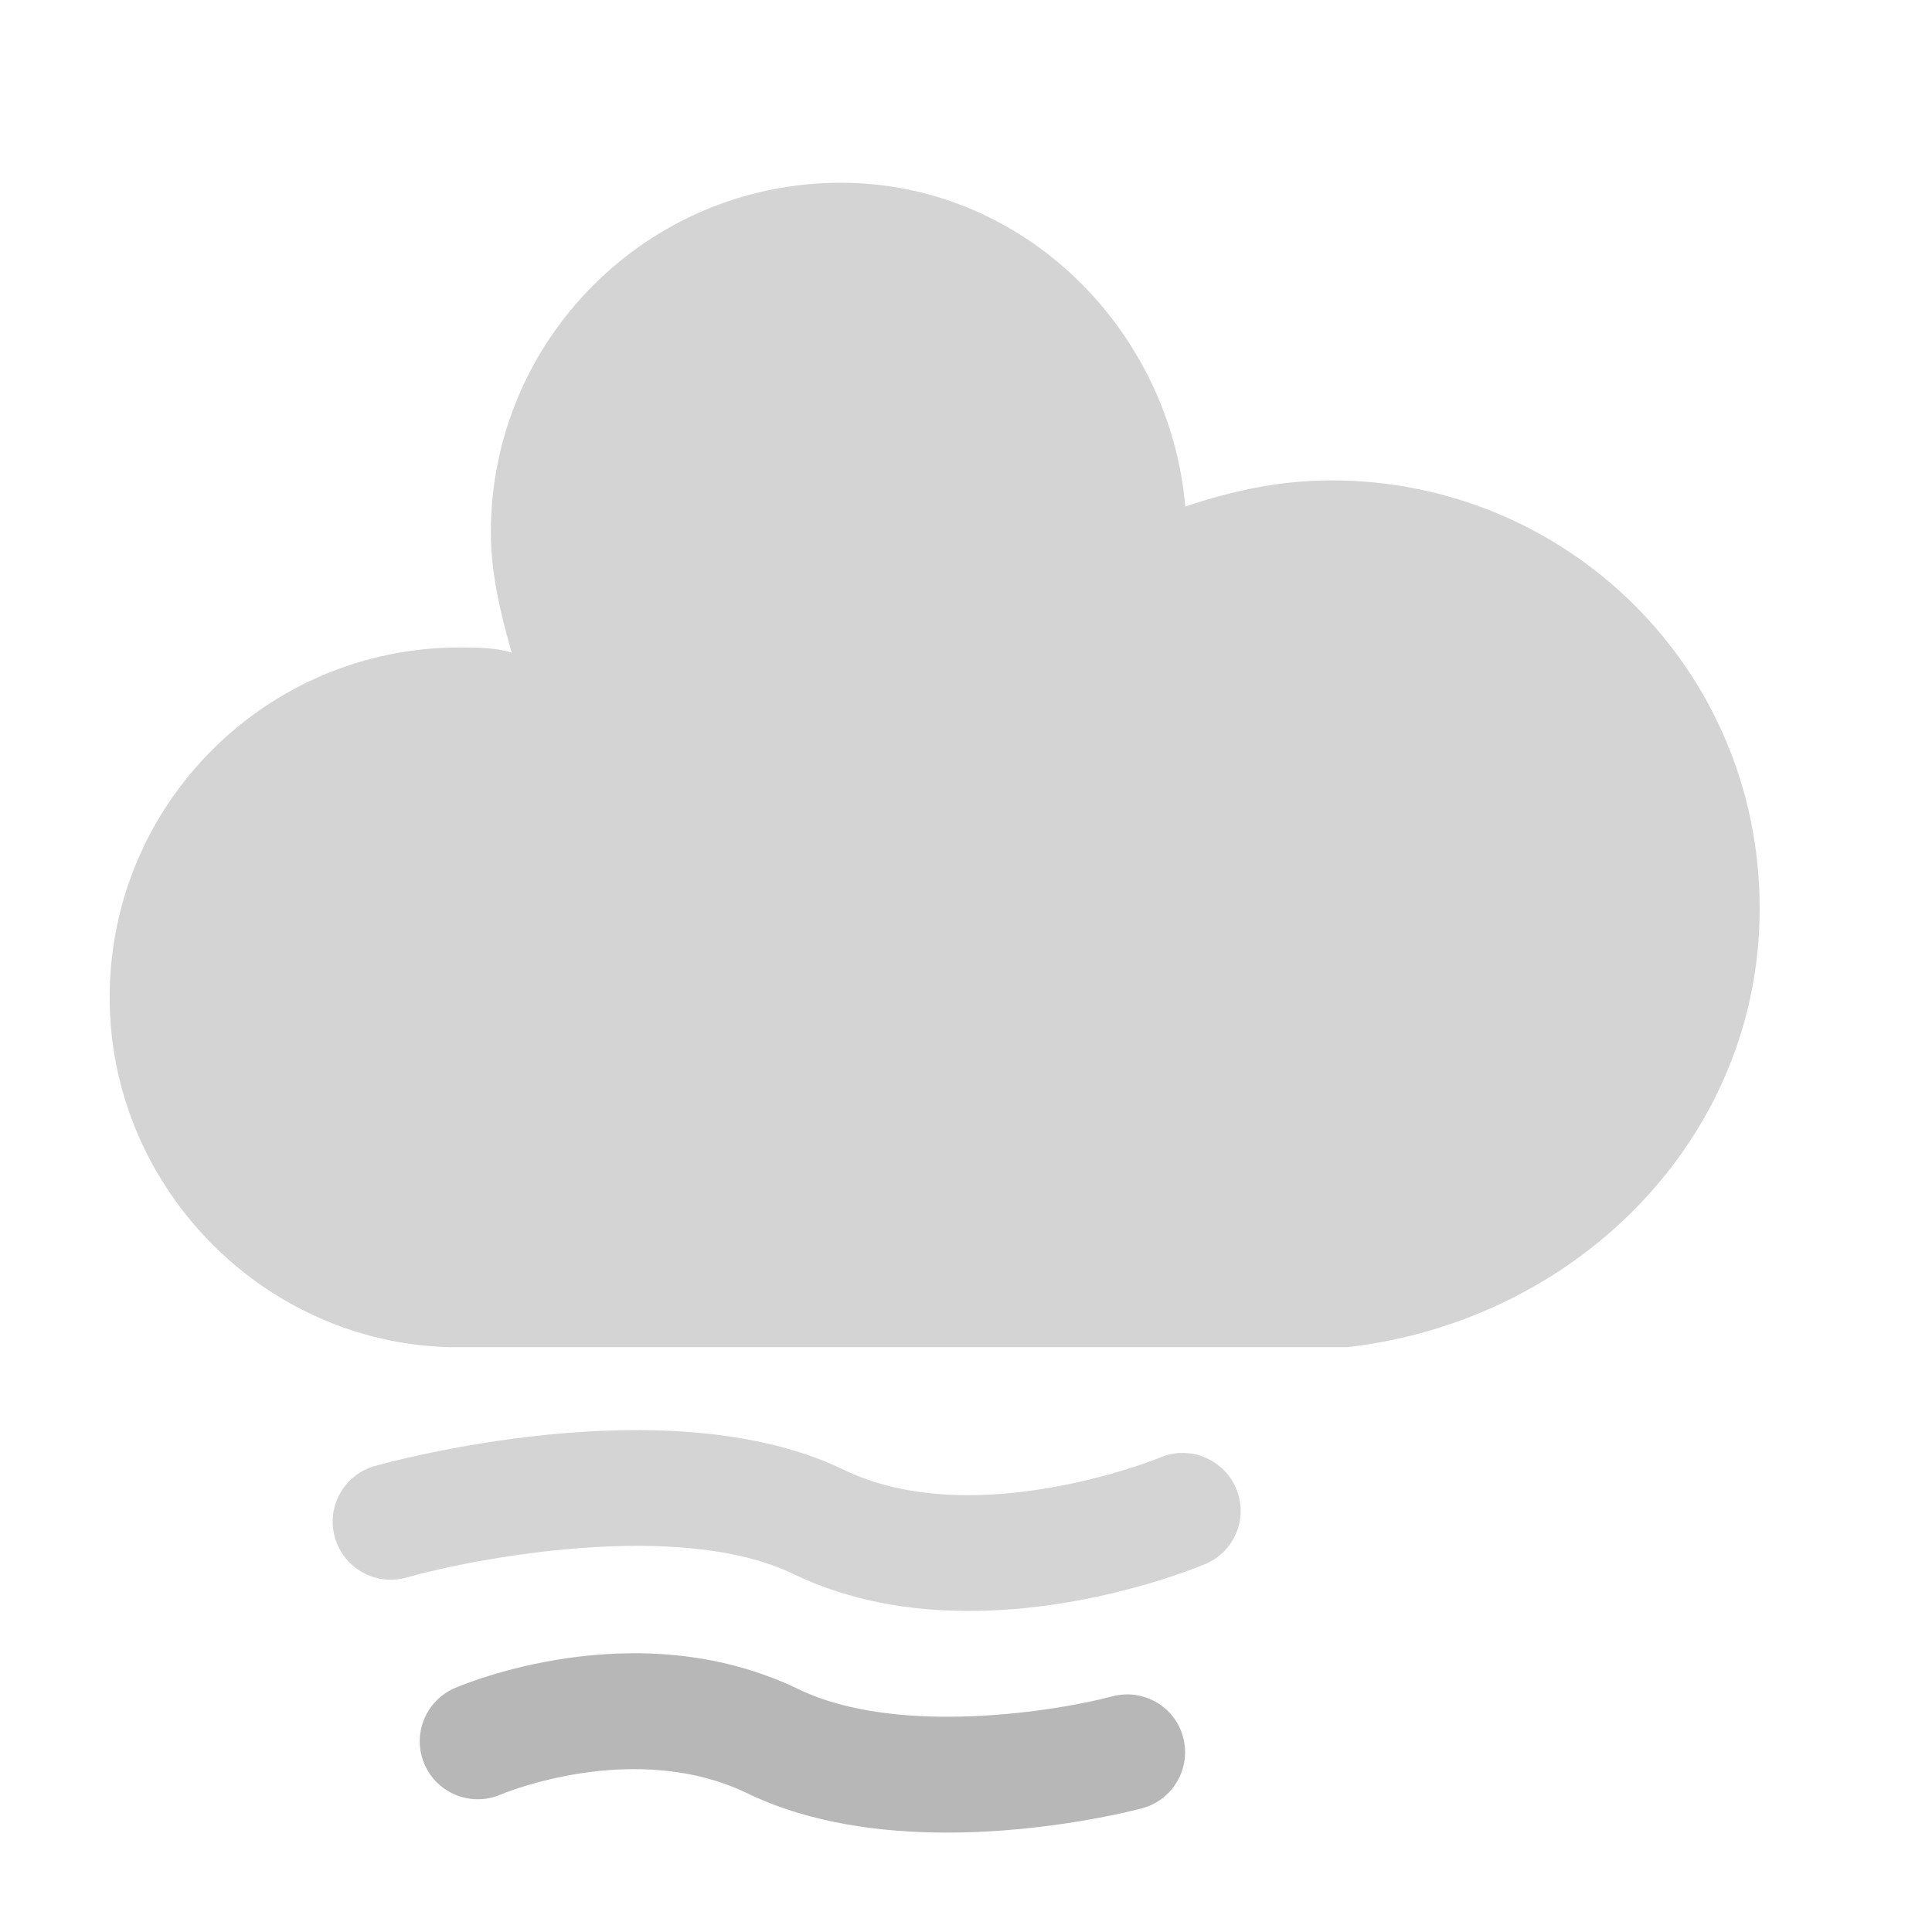
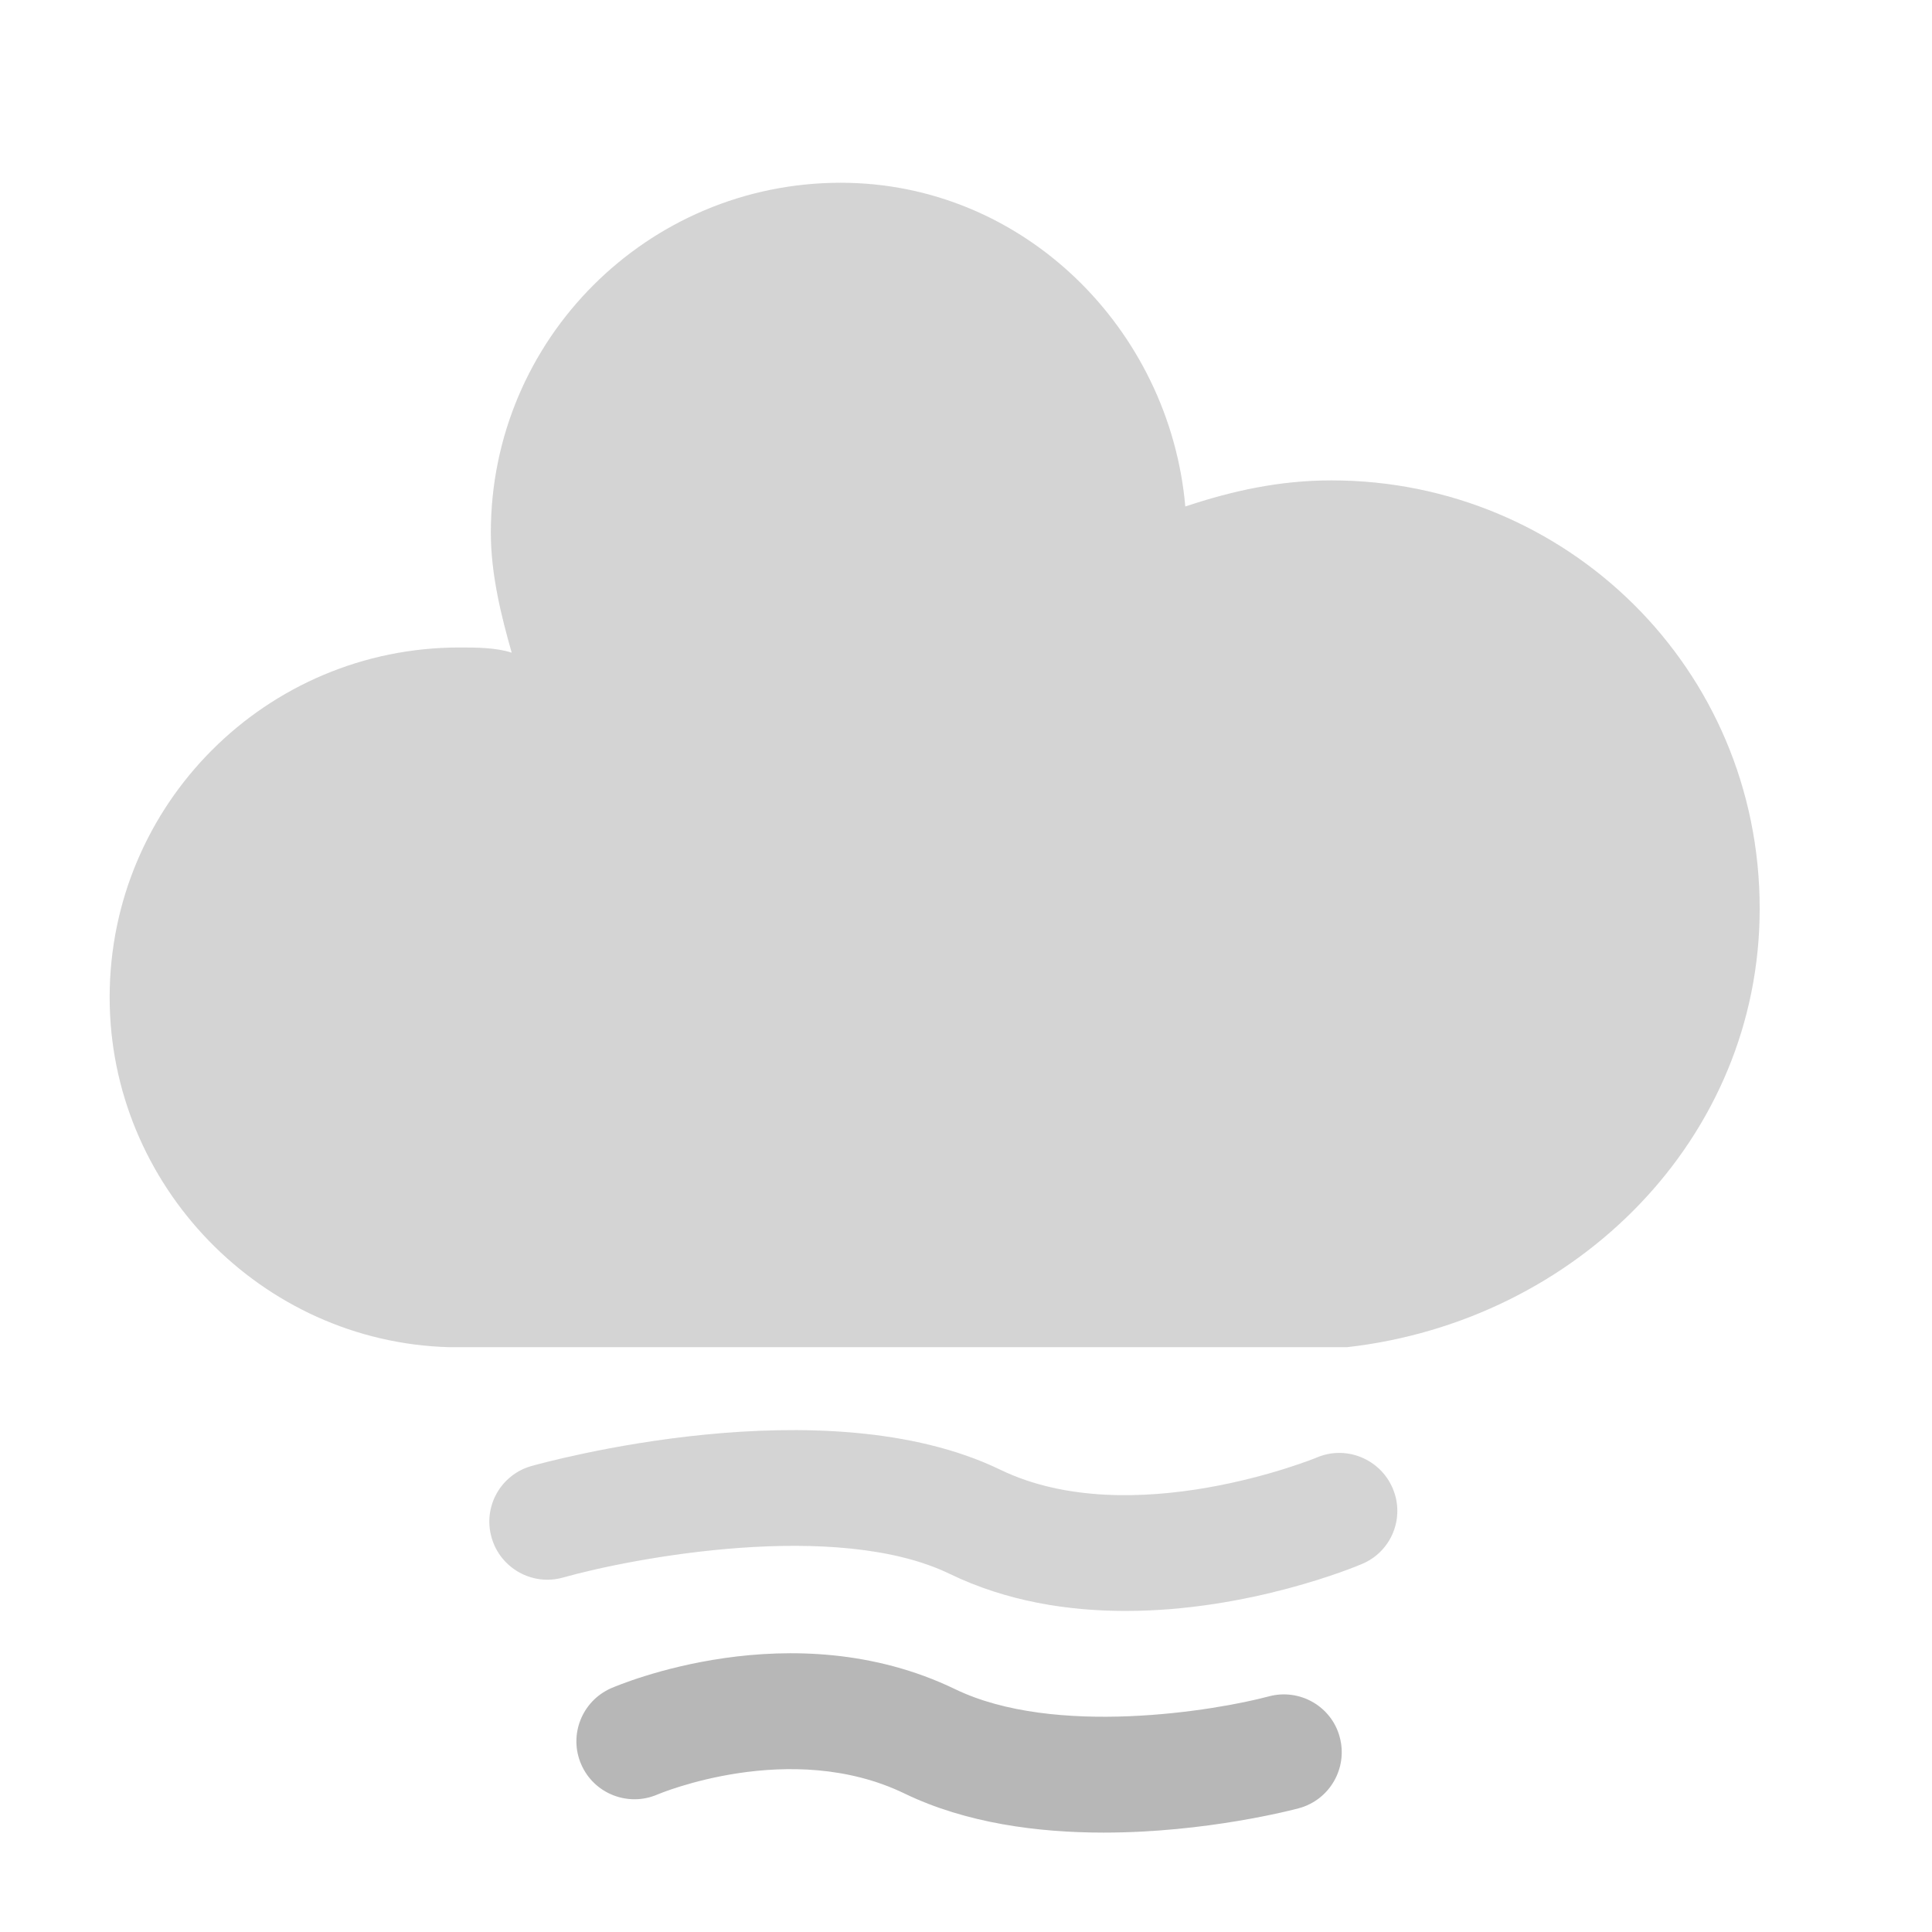
<svg xmlns="http://www.w3.org/2000/svg" version="1.1" width="37" height="37" viewbox="0 0 17 17">
  <defs>
    <filter id="blur" width="200%" height="200%">
      <feComponentTransfer>
        <feFuncA type="linear" slope="0.05" />
      </feComponentTransfer>
      <feMerge>
        <feMergeNode />
        <feMergeNode in="SourceGraphic" />
      </feMerge>
    </filter>
    <style type="text/css">
/* CLOUDS */
@keyframes am-weather-cloud-1 {
	0% {
		-webkit-transform: translate(-2px,0px);
		-moz-transform: translate(-2px,0px);
		-ms-transform: translate(-2px,0px);
		transform: translate(-2px,0px);
	}
	25% {
- 		-webkit-transform: translate(8px,0px);
- 		-moz-transform: translate(8px,0px);
- 		-ms-transform: translate(8px,0px);
- 		transform: translate(8px,0px);
+ 		-webkit-transform: translate(6px,0px);
+ 		-moz-transform: translate(6px,0px);
+ 		-ms-transform: translate(6px,0px);
+ 		transform: translate(6px,0px);
	}
	50% {
		-webkit-transform: translate(-2px,0px);
		-moz-transform: translate(-2px,0px);
		-ms-transform: translate(-2px,0px);
		transform: translate(-2px,0px);
	}
	100% {
		-webkit-transform: translate(-2px,0px);
		-moz-transform: translate(-2px,0px);
		-ms-transform: translate(-2px,0px);
		transform: translate(-2px,0px);
	}
}
.am-weather-cloud-1 {
	-webkit-animation-name: am-weather-cloud-1;
	-moz-animation-name: am-weather-cloud-1;
	animation-name: am-weather-cloud-1;
	-webkit-animation-duration: 10s;
	-moz-animation-duration: 10s;
	animation-duration: 10s;
	-webkit-animation-timing-function: linear;
	-moz-animation-timing-function: linear;
	animation-timing-function: linear;
	-webkit-animation-iteration-count: infinite;
	-moz-animation-iteration-count: infinite;
	animation-iteration-count: infinite;
}


@keyframes am-weather-cloud-3 {
	0% {
		-webkit-transform: translate(0px,0px);
		-moz-transform: translate(0px,0px);
		-ms-transform: translate(0px,0px);
		transform: translate(0px,0px);
	}
	25% {
		-webkit-transform: translate(2px,0px);
		-moz-transform: translate(2px,0px);
		-ms-transform: translate(2px,0px);
		transform: translate(2px,0px);
	}
	50% {
		-webkit-transform: translate(0px,0px);
		-moz-transform: translate(0px,0px);
		-ms-transform: translate(0px,0px);
		transform: translate(0px,0px);
	}
	100% {
		-webkit-transform: translate(0px,0px);
		-moz-transform: translate(0px,0px);
		-ms-transform: translate(0px,0px);
		transform: translate(0px,0px);
	}
}
.am-weather-cloud-3 {
	-webkit-animation-name: am-weather-cloud-3;
	-moz-animation-name: am-weather-cloud-3;
	animation-name: am-weather-cloud-3;
	-webkit-animation-duration: 10s;
	-moz-animation-duration: 10s;
	animation-duration: 10s;
	-webkit-animation-timing-function: linear;
	-moz-animation-timing-function: linear;
	animation-timing-function: linear;
	-webkit-animation-iteration-count: infinite;
	-moz-animation-iteration-count: infinite;
	animation-iteration-count: infinite;
}
/* EASING */
.am-weather-easing-ease-in-out {
	-webkit-animation-timing-function: ease-in-out;
	-moz-animation-timing-function: ease-in-out;
	-ms-animation-timing-function: ease-in-out;
	animation-timing-function: ease-in-out;
}</style>
  </defs>
  <g filter="url(#blur)" id="cloudy">
    <g transform="translate(6,0)">
      <g class="am-weather-cloud-1 am-weather-easing-ease-in-out">
-         <path d="M41.35,22.94c-2.77,0.74-11.07,2.12-16.23-0.37c-8.44-4.08-17.44-0.21-17.82-0.05   c-1.51,0.67-2.2,2.43-1.54,3.94c0.66,1.52,2.43,2.21,3.94,1.56c0.07-0.03,6.89-2.91,12.8-0.05c3.19,1.54,6.91,2.02,10.3,2.02   c5.31,0,9.8-1.18,10.1-1.26c1.6-0.43,2.55-2.08,2.12-3.68C44.6,23.46,42.95,22.51,41.35,22.94z" fill="#b7b7b7" transform="translate(0,24), scale(0.37)" />
+         <path d="M41.35,22.94c-2.77,0.74-11.07,2.12-16.23-0.37c-8.44-4.08-17.44-0.21-17.82-0.05   c-1.51,0.67-2.2,2.43-1.54,3.94c0.66,1.52,2.43,2.21,3.94,1.56c0.07-0.03,6.89-2.91,12.8-0.05c3.19,1.54,6.91,2.02,10.3,2.02   c5.31,0,9.8-1.18,10.1-1.26c1.6-0.43,2.55-2.08,2.12-3.68C44.6,23.46,42.95,22.51,41.35,22.94z" fill="#b7b7b7" transform="translate(3,24), scale(0.37)" />
      </g>
      <g class="am-weather-cloud-1 am-weather-easing-ease-in-out">
-         <path d="M47.76,14.87c-0.65-1.52-2.41-2.24-3.93-1.59c-0.09,0.04-9.6,3.91-16.38,0.63   c-9.12-4.41-23.65-0.36-24.27-0.19c-1.59,0.45-2.52,2.11-2.06,3.7c0.45,1.59,2.11,2.52,3.7,2.07c3.58-1.01,14.15-3.02,20.01-0.19   c2.95,1.43,6.13,1.92,9.11,1.92c6.41,0,11.9-2.29,12.23-2.43C47.7,18.15,48.41,16.39,47.76,14.87z" fill="#d4d4d4" transform="translate(0,23), scale(0.37)" />
+         <path d="M47.76,14.87c-0.65-1.52-2.41-2.24-3.93-1.59c-0.09,0.04-9.6,3.91-16.38,0.63   c-9.12-4.41-23.65-0.36-24.27-0.19c-1.59,0.45-2.52,2.11-2.06,3.7c0.45,1.59,2.11,2.52,3.7,2.07c3.58-1.01,14.15-3.02,20.01-0.19   c2.95,1.43,6.13,1.92,9.11,1.92c6.41,0,11.9-2.29,12.23-2.43C47.7,18.15,48.41,16.39,47.76,14.87z" fill="#d4d4d4" transform="translate(3,23), scale(0.37)" />
      </g>
      <g class="am-weather-cloud-3 am-weather-easing-ease-in-out">
        <path d="M47.7,35.4     c0-4.6-3.7-8.2-8.2-8.2c-1,0-1.9,0.2-2.8,0.5c-0.3-3.4-3.1-6.2-6.6-6.2c-3.7,0-6.7,3-6.7,6.7c0,0.8,0.2,1.6,0.4,2.3     c-0.3-0.1-0.7-0.1-1-0.1c-3.7,0-6.7,3-6.7,6.7c0,3.6,2.9,6.6,6.5,6.7l17.2,0C44.2,43.3,47.7,39.8,47.7,35.4z" fill="#d4d4d4" transform="translate(-20,-18)" />
      </g>
    </g>
  </g>
</svg>
